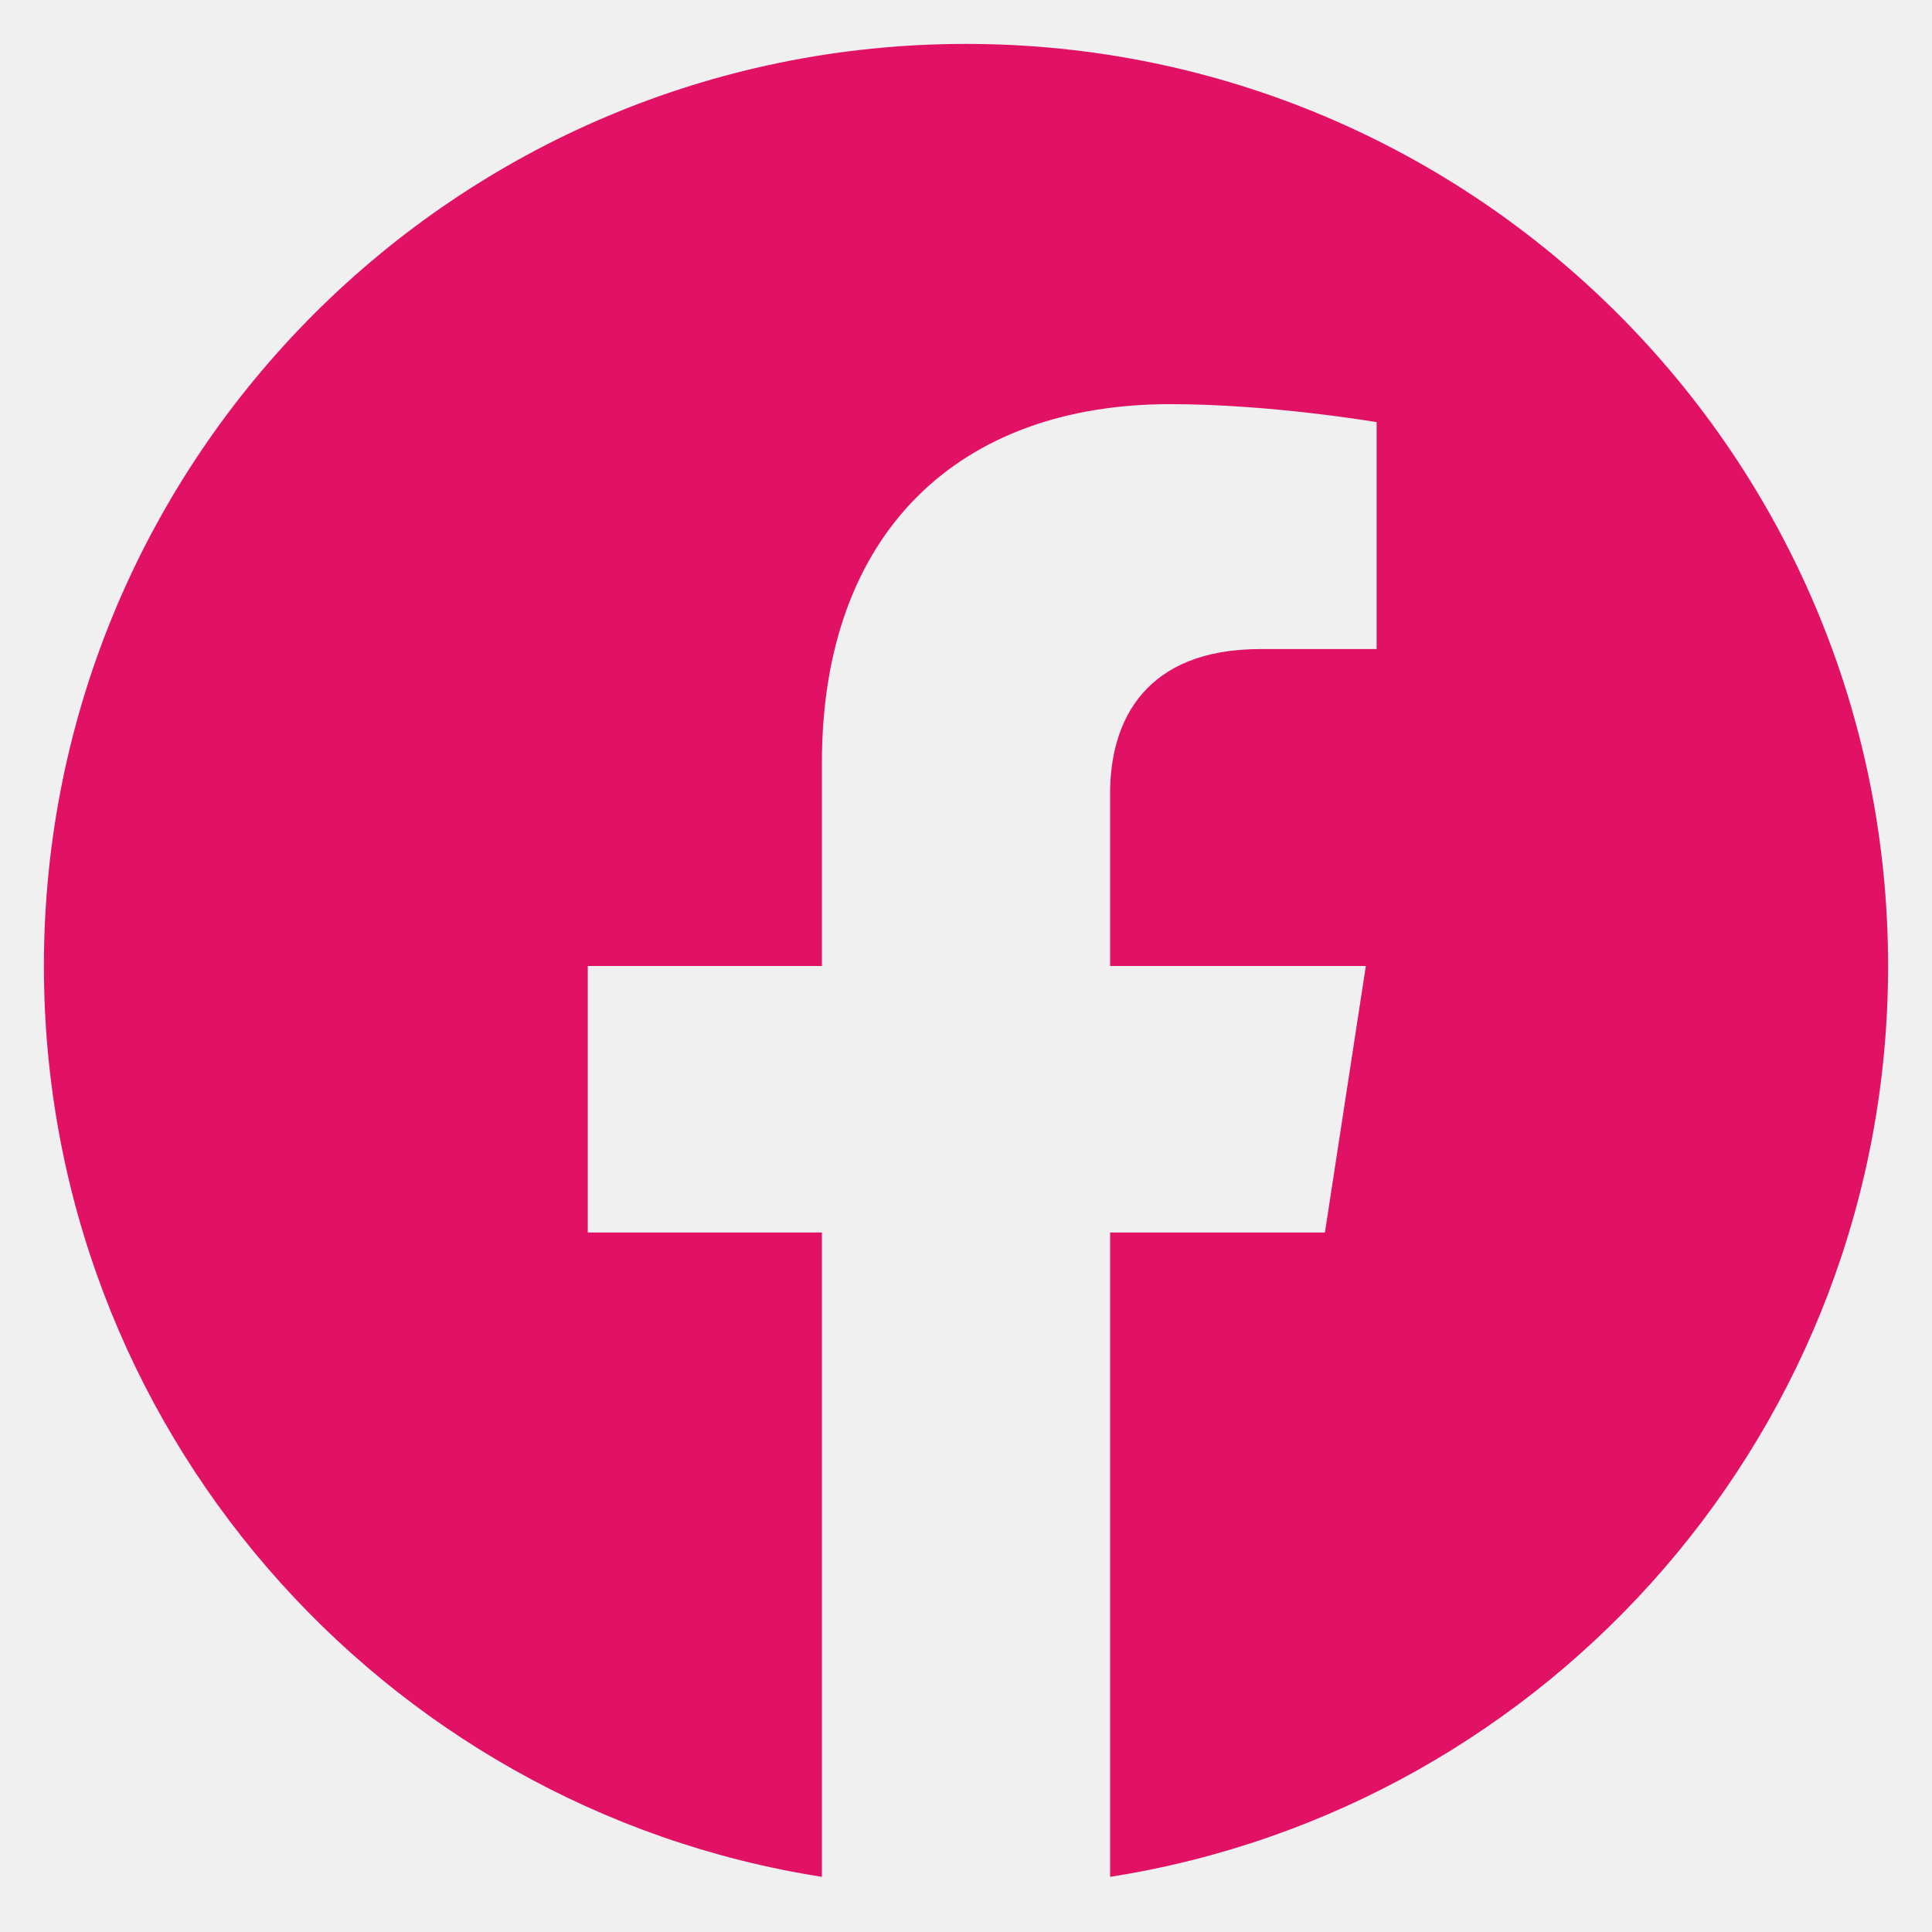
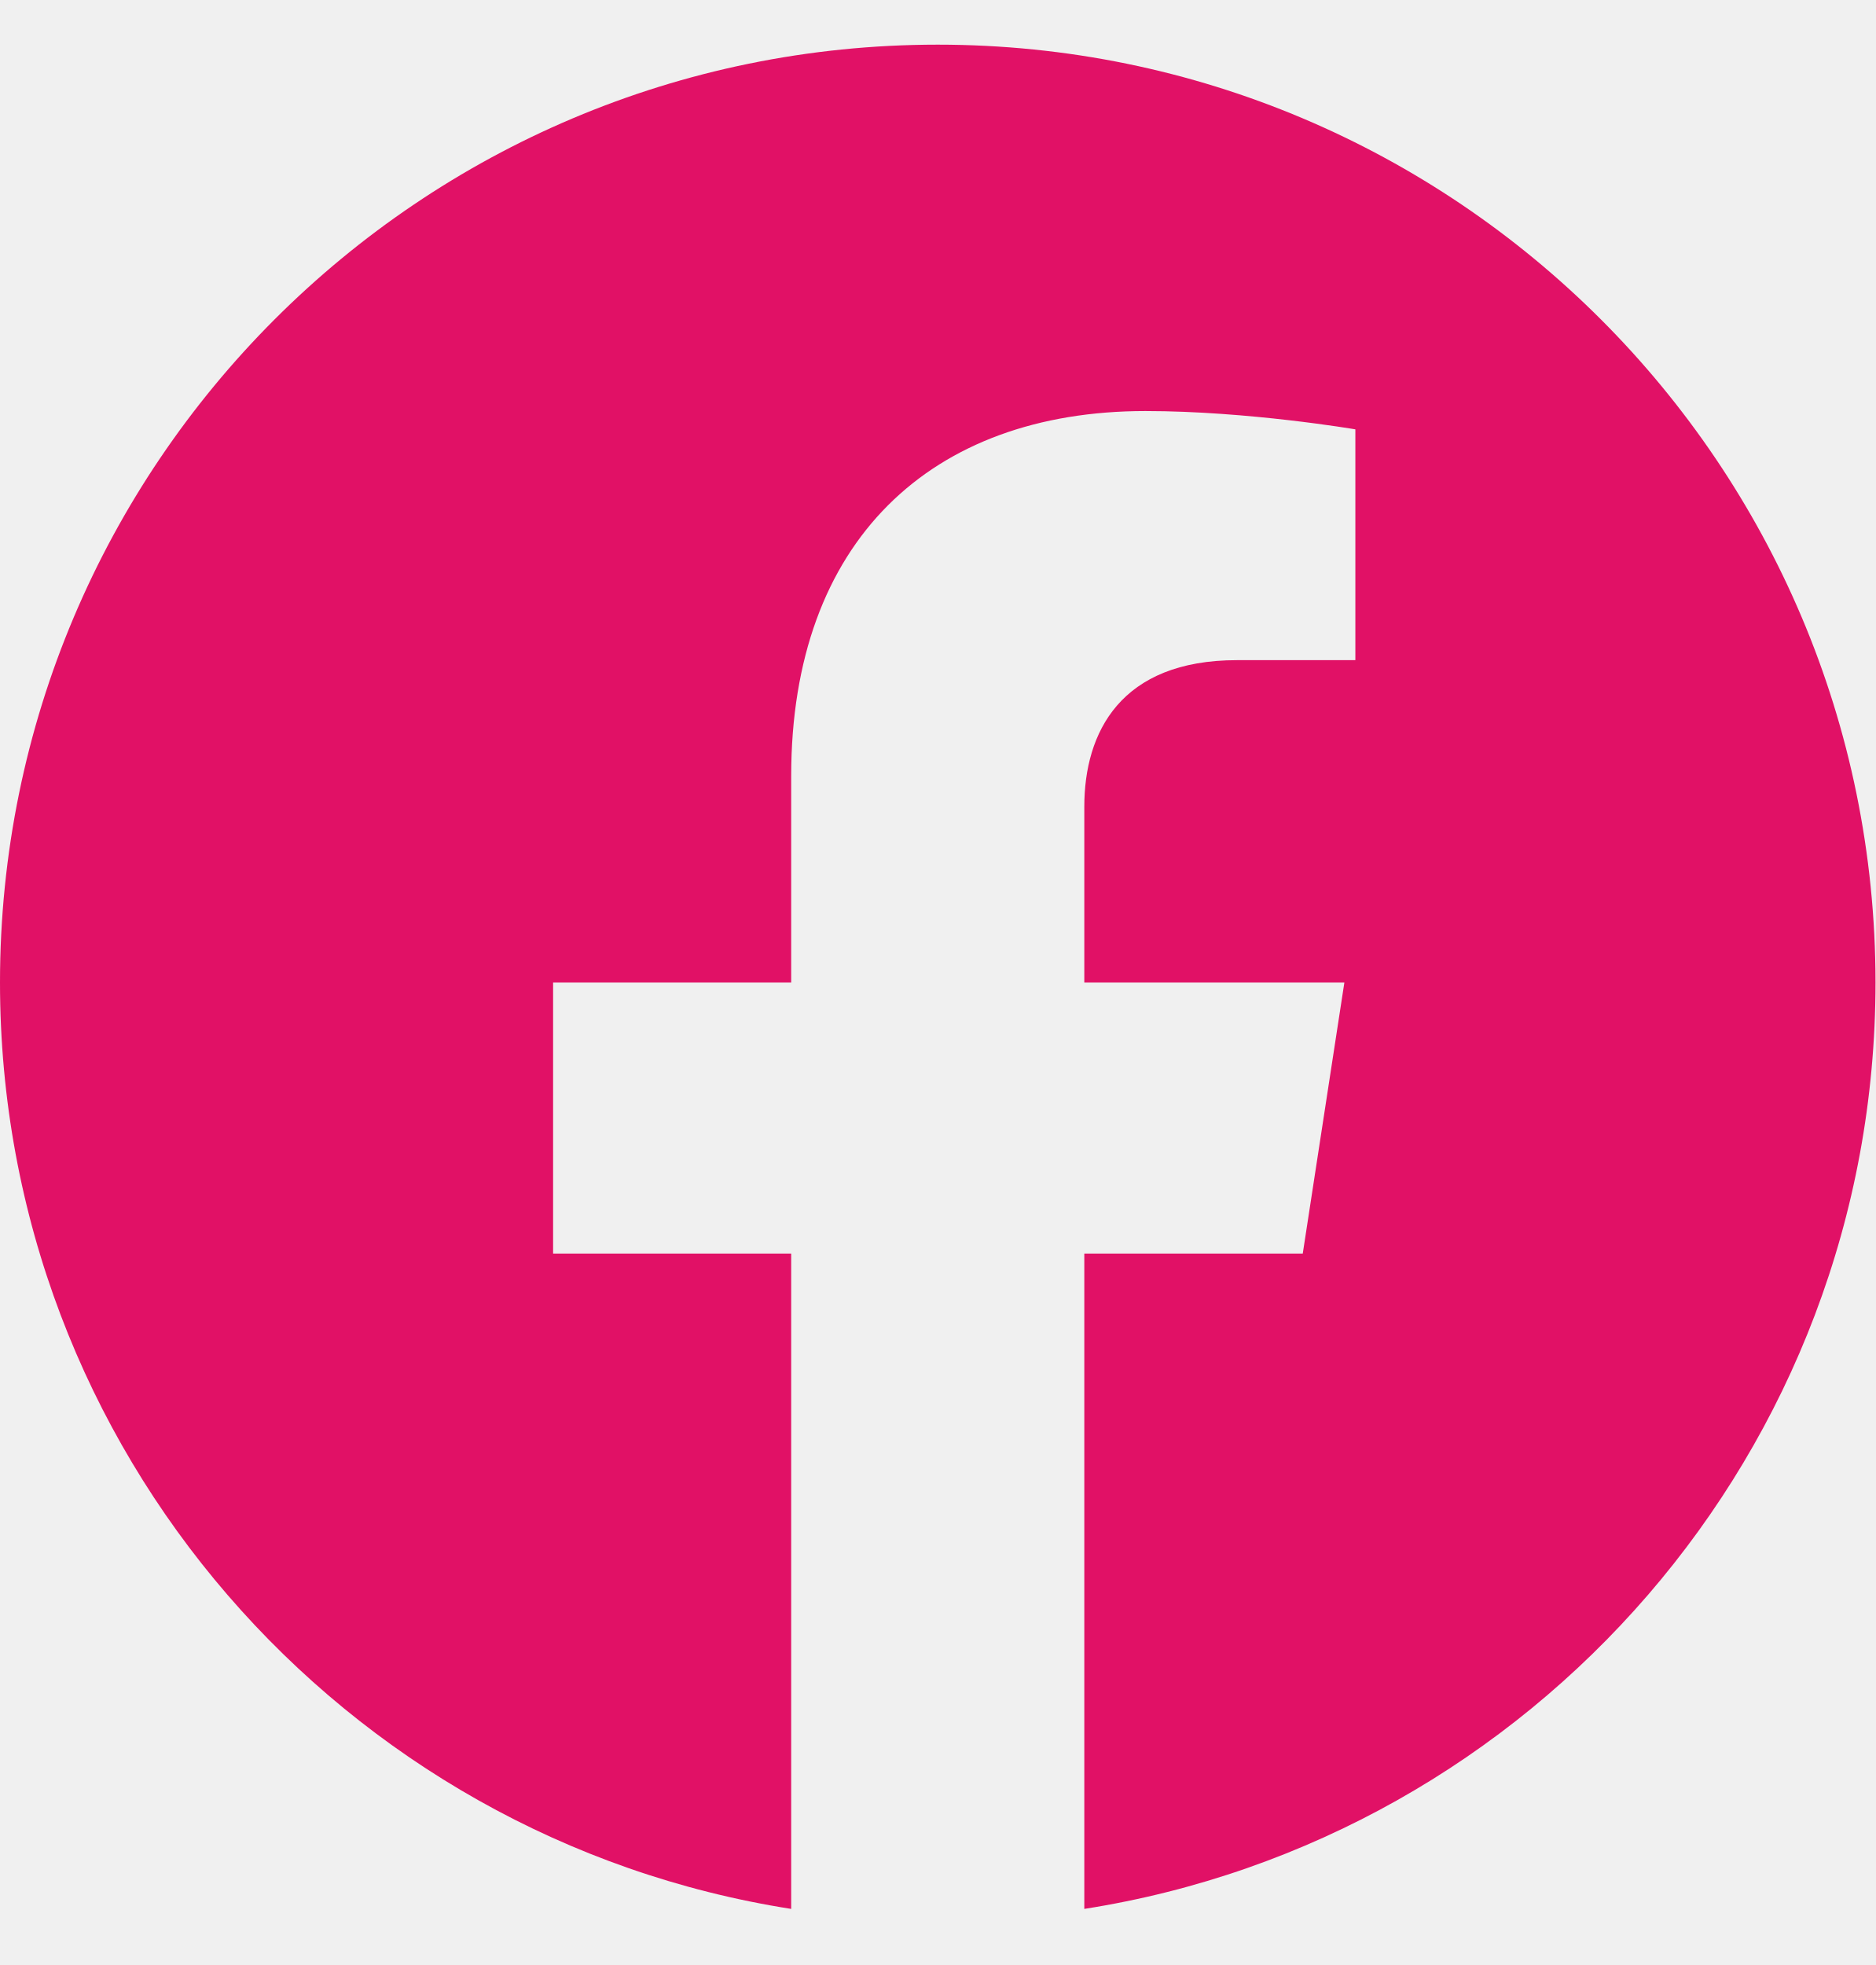
- <svg xmlns="http://www.w3.org/2000/svg" width="22" height="22" viewBox="0 0 22 22" fill="none">
-   <g clip-path="url(#clip0_537_3423)">
-     <path d="M21.5 11C21.5 5.201 16.799 0.5 11 0.5C5.201 0.5 0.5 5.201 0.5 11C0.5 16.241 4.34 20.585 9.359 21.372V14.035H6.693V11H9.359V8.687C9.359 6.055 10.927 4.602 13.325 4.602C14.474 4.602 15.676 4.807 15.676 4.807V7.391H14.352C13.047 7.391 12.641 8.2 12.641 9.031V11H15.553L15.087 14.035H12.641V21.372C17.66 20.585 21.5 16.241 21.5 11Z" fill="#E11166" />
+ <svg xmlns="http://www.w3.org/2000/svg" width="21" height="22" viewBox="0 0 21 22" fill="none">
+   <g clip-path="url(#clip0_4238_13039)">
+     <path d="M21 11C21 5.201 16.299 0.5 10.5 0.5C4.701 0.5 0 5.201 0 11C0 16.241 3.84 20.585 8.859 21.372V14.035H6.193V11H8.859V8.687C8.859 6.055 10.427 4.602 12.825 4.602C13.974 4.602 15.176 4.807 15.176 4.807V7.391H13.852C12.547 7.391 12.141 8.2 12.141 9.031V11H15.053L14.587 14.035H12.141V21.372C17.16 20.585 21 16.241 21 11Z" fill="#E11166" />
  </g>
  <defs>
-     <clipPath id="clip0_537_3423">
-       <rect width="21" height="21" fill="white" transform="translate(0.5 0.5)" />
+     <clipPath id="clip0_4238_13039">
+       <rect width="21" height="21" fill="white" transform="translate(0 0.5)" />
    </clipPath>
  </defs>
</svg>
